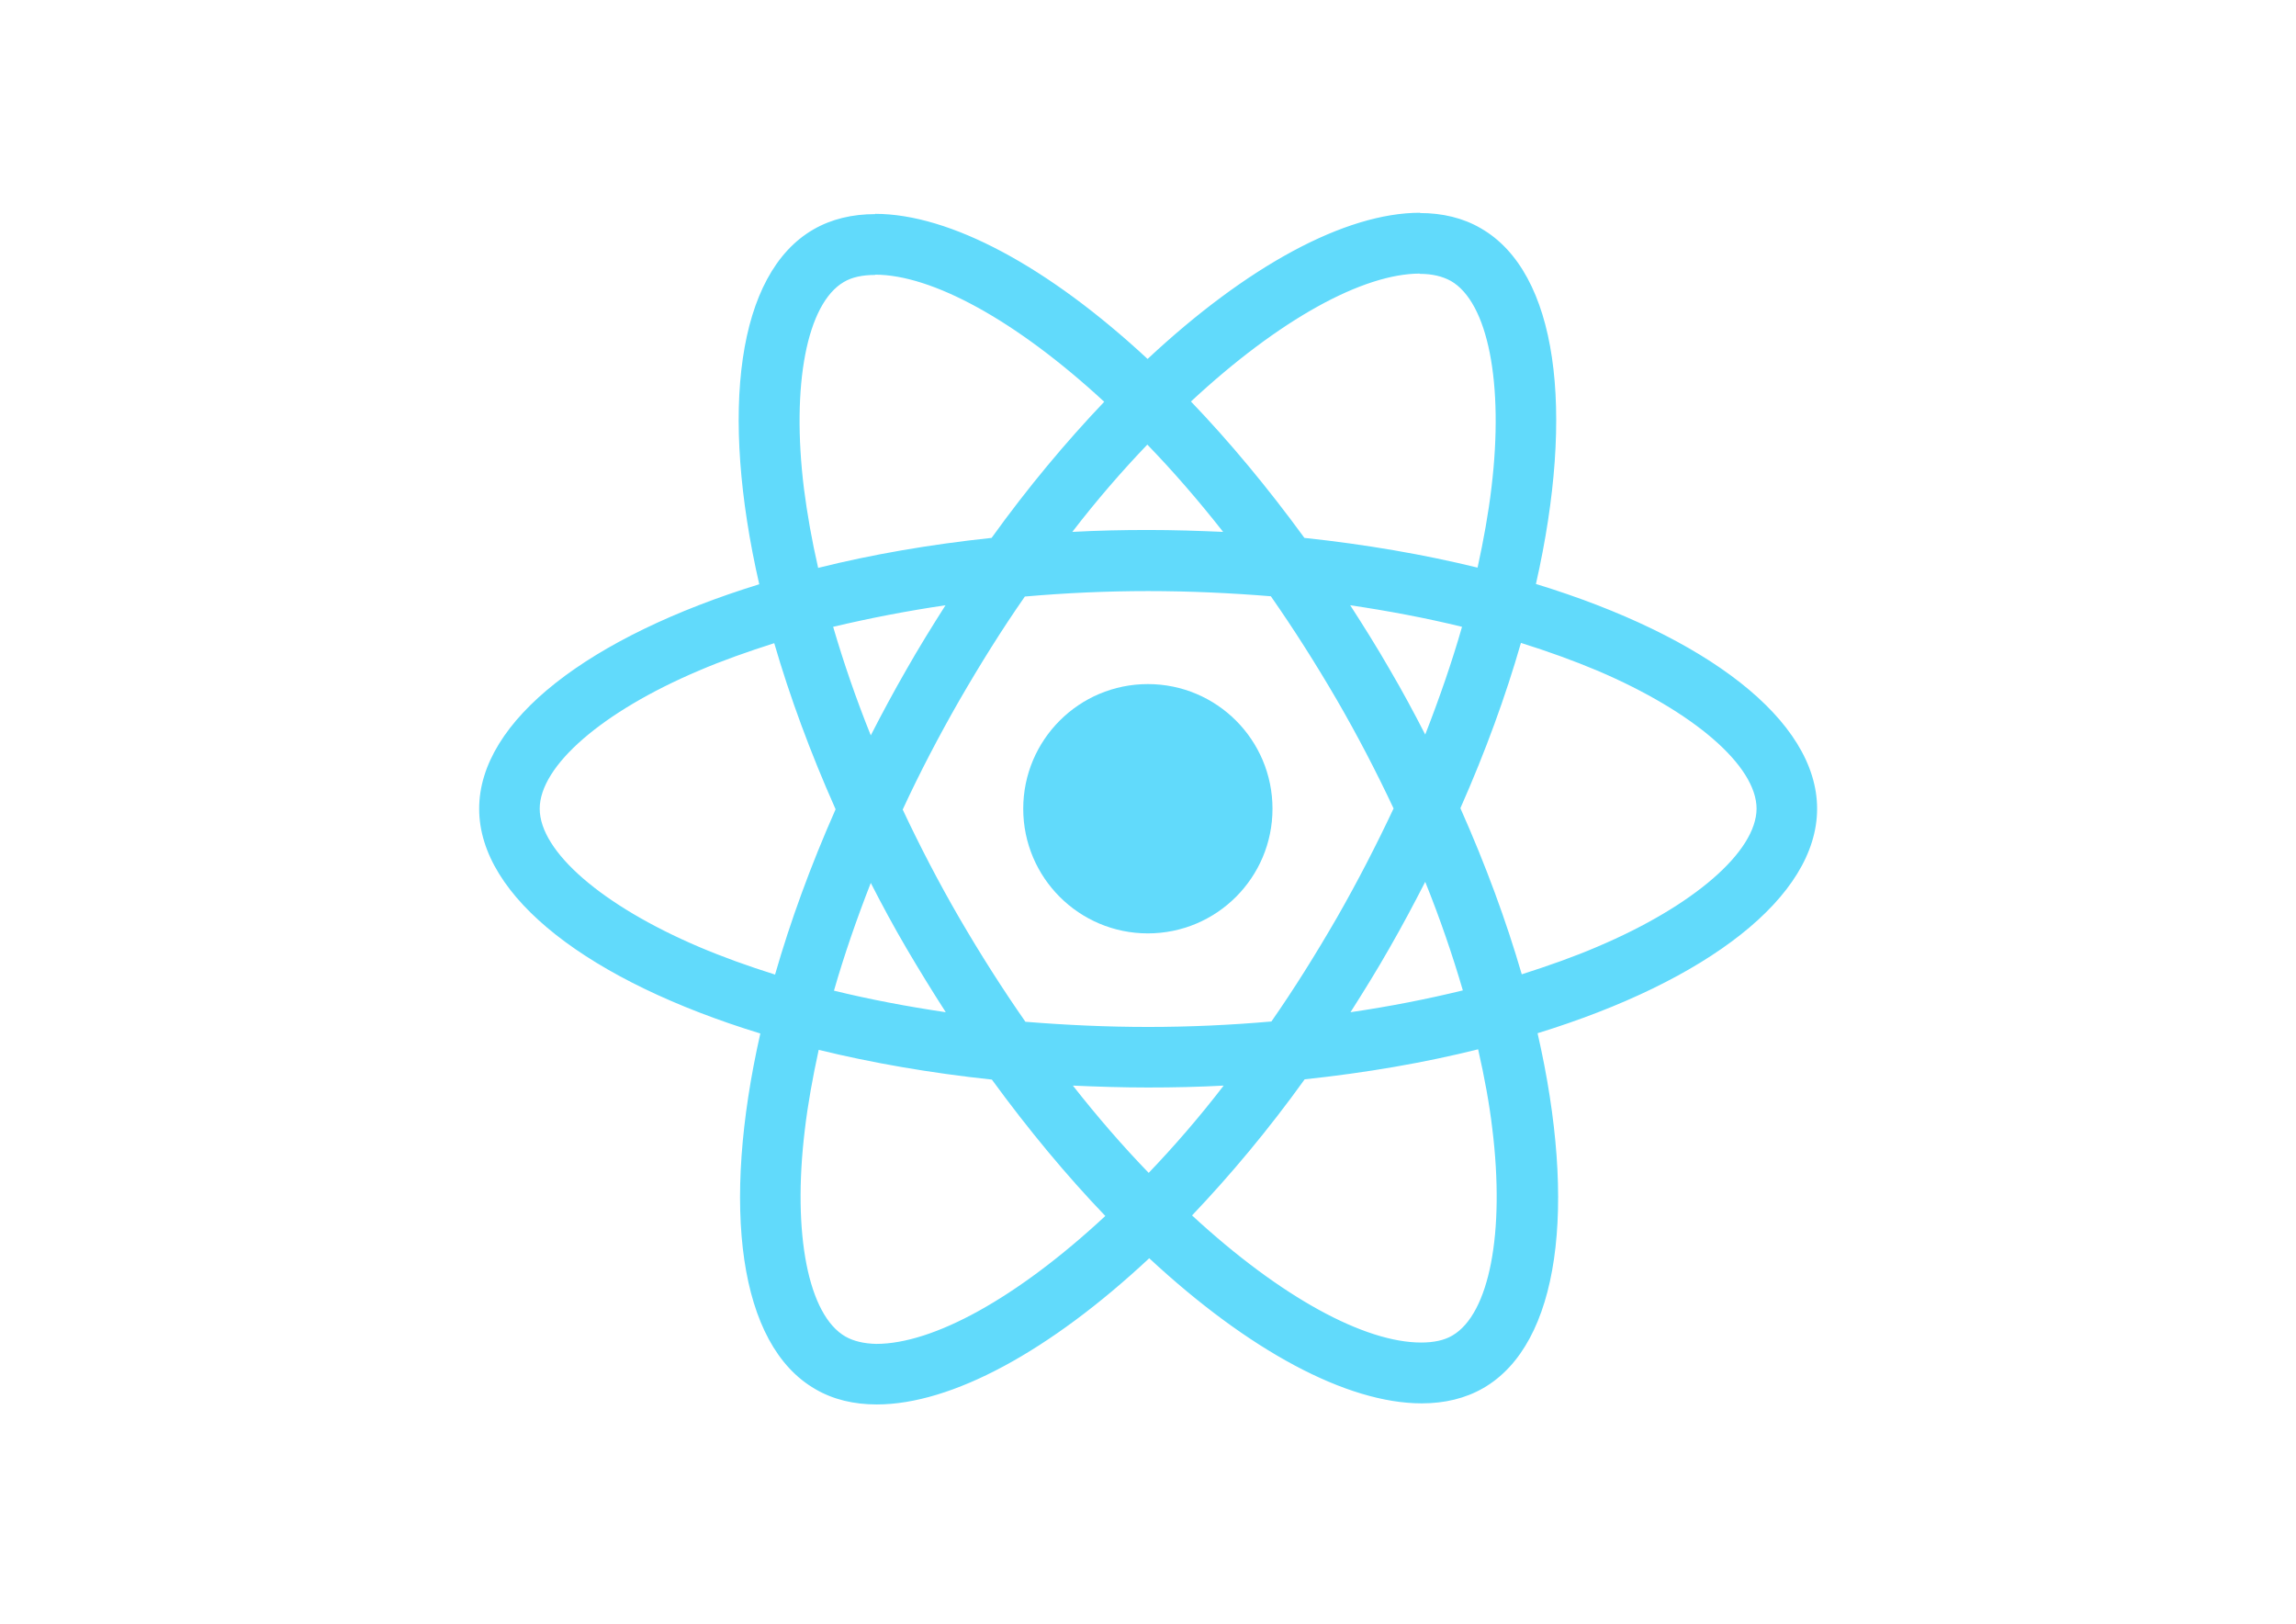
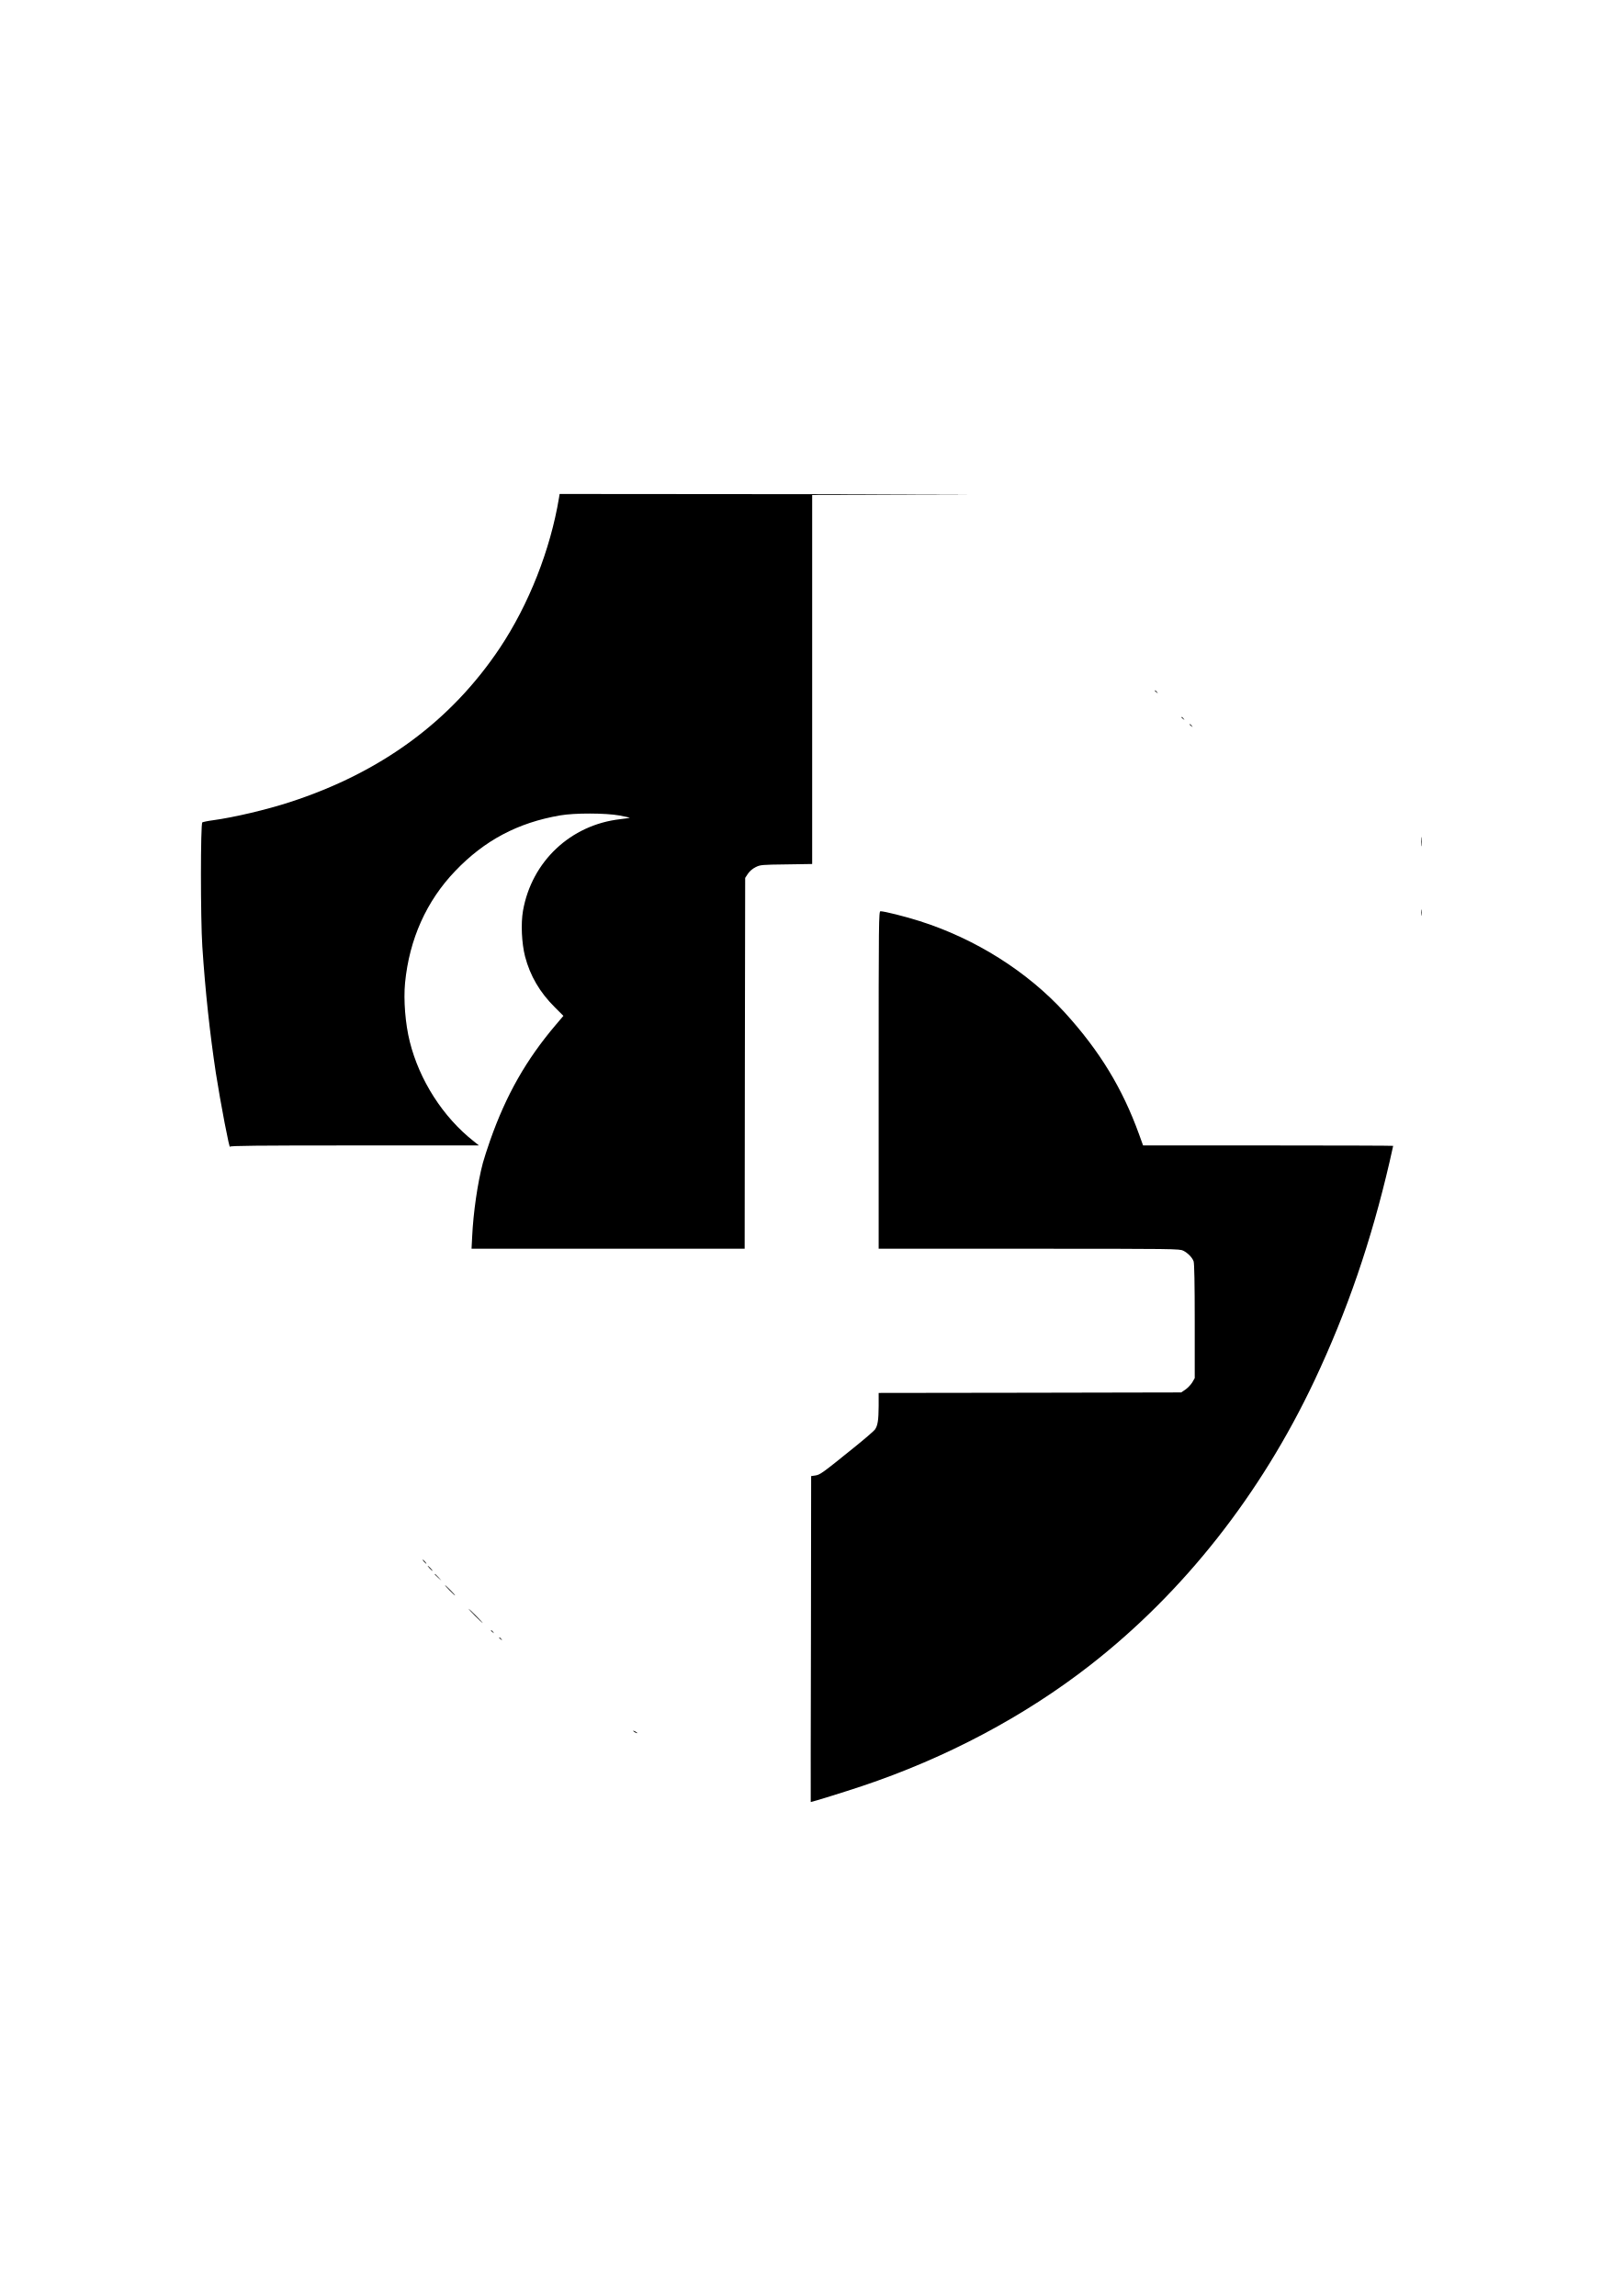
- <svg xmlns="http://www.w3.org/2000/svg" viewBox="0 0 841.9 595.3">
-   <g fill="#61DAFB">
-     <path d="M666.3 296.5c0-32.5-40.7-63.3-103.1-82.4 14.4-63.6 8-114.2-20.2-130.4-6.5-3.8-14.1-5.6-22.4-5.6v22.3c4.6 0 8.3.9 11.4 2.6 13.6 7.8 19.5 37.5 14.9 75.7-1.1 9.4-2.9 19.3-5.1 29.4-19.6-4.8-41-8.5-63.5-10.9-13.5-18.5-27.5-35.3-41.6-50 32.6-30.3 63.2-46.9 84-46.9V78c-27.5 0-63.5 19.6-99.9 53.6-36.4-33.8-72.4-53.2-99.9-53.2v22.3c20.7 0 51.4 16.5 84 46.6-14 14.7-28 31.4-41.3 49.9-22.6 2.4-44 6.1-63.6 11-2.3-10-4-19.7-5.2-29-4.7-38.2 1.1-67.9 14.6-75.8 3-1.8 6.9-2.6 11.5-2.6V78.5c-8.4 0-16 1.8-22.6 5.6-28.1 16.2-34.4 66.7-19.9 130.1-62.2 19.2-102.7 49.9-102.7 82.3 0 32.5 40.7 63.3 103.1 82.4-14.4 63.6-8 114.2 20.2 130.4 6.5 3.8 14.1 5.6 22.5 5.6 27.5 0 63.5-19.6 99.9-53.6 36.4 33.8 72.4 53.2 99.9 53.2 8.4 0 16-1.8 22.6-5.6 28.1-16.2 34.4-66.7 19.9-130.1 62-19.1 102.5-49.9 102.5-82.3zm-130.2-66.7c-3.7 12.9-8.3 26.2-13.5 39.5-4.1-8-8.4-16-13.1-24-4.6-8-9.5-15.8-14.4-23.4 14.2 2.1 27.9 4.7 41 7.9zm-45.8 106.5c-7.8 13.5-15.8 26.3-24.1 38.2-14.9 1.3-30 2-45.2 2-15.1 0-30.2-.7-45-1.9-8.3-11.9-16.4-24.6-24.2-38-7.6-13.1-14.5-26.4-20.8-39.8 6.2-13.4 13.2-26.8 20.7-39.9 7.8-13.5 15.8-26.3 24.1-38.2 14.9-1.3 30-2 45.2-2 15.1 0 30.2.7 45 1.9 8.3 11.9 16.4 24.6 24.2 38 7.6 13.1 14.5 26.4 20.8 39.8-6.3 13.4-13.2 26.8-20.7 39.9zm32.3-13c5.4 13.4 10 26.8 13.8 39.8-13.1 3.2-26.9 5.9-41.2 8 4.9-7.7 9.8-15.6 14.4-23.7 4.6-8 8.9-16.1 13-24.1zM421.2 430c-9.3-9.6-18.6-20.3-27.8-32 9 .4 18.2.7 27.5.7 9.4 0 18.7-.2 27.8-.7-9 11.7-18.3 22.4-27.5 32zm-74.4-58.9c-14.2-2.1-27.9-4.7-41-7.9 3.7-12.9 8.3-26.2 13.5-39.5 4.1 8 8.4 16 13.1 24 4.7 8 9.5 15.8 14.4 23.4zM420.7 163c9.3 9.6 18.6 20.3 27.8 32-9-.4-18.2-.7-27.5-.7-9.4 0-18.7.2-27.8.7 9-11.7 18.3-22.4 27.5-32zm-74 58.9c-4.9 7.7-9.8 15.6-14.4 23.7-4.6 8-8.9 16-13 24-5.4-13.4-10-26.8-13.8-39.8 13.1-3.1 26.9-5.8 41.2-7.9zm-90.5 125.2c-35.4-15.1-58.3-34.9-58.3-50.6 0-15.7 22.9-35.6 58.3-50.6 8.6-3.7 18-7 27.7-10.1 5.7 19.6 13.2 40 22.5 60.9-9.2 20.8-16.6 41.1-22.2 60.6-9.9-3.1-19.3-6.5-28-10.2zM310 490c-13.6-7.8-19.5-37.5-14.9-75.7 1.1-9.4 2.9-19.3 5.1-29.4 19.6 4.8 41 8.5 63.5 10.9 13.5 18.5 27.5 35.3 41.6 50-32.6 30.3-63.2 46.9-84 46.9-4.5-.1-8.3-1-11.3-2.7zm237.2-76.2c4.7 38.2-1.1 67.9-14.6 75.8-3 1.8-6.9 2.6-11.5 2.6-20.7 0-51.4-16.5-84-46.6 14-14.7 28-31.4 41.3-49.9 22.6-2.4 44-6.1 63.6-11 2.3 10.1 4.1 19.8 5.2 29.1zm38.5-66.7c-8.6 3.7-18 7-27.7 10.1-5.7-19.6-13.2-40-22.5-60.9 9.2-20.8 16.6-41.1 22.2-60.6 9.9 3.1 19.3 6.5 28.1 10.2 35.4 15.1 58.3 34.9 58.3 50.6-.1 15.7-23 35.6-58.4 50.6zM320.8 78.4z" />
-     <circle cx="420.9" cy="296.5" r="45.7" />
-     <path d="M520.5 78.1z" />
+ <svg xmlns="http://www.w3.org/2000/svg" version="1.0" width="1587pt" height="2245pt" viewBox="0 0 1587 2245" preserveAspectRatio="xMidYMid meet">
+   <g transform="translate(0,2245) scale(0.1,-0.1)" fill="#000000" stroke="none">
+     <path d="M5465 17583 c-84 -508 -295 -1043 -578 -1468 -479 -717 -1161 -1218 -2053 -1508 -227 -74 -544 -149 -756 -178 -47 -6 -92 -16 -100 -20 -18 -11 -18 -942 0 -1214 29 -439 74 -851 132 -1235 46 -295 136 -766 139 -722 1 9 251 12 1217 12 l1216 0 -51 41 c-300 236 -531 597 -625 974 -44 176 -62 408 -46 575 42 427 209 800 490 1093 286 300 613 473 1025 544 143 25 444 24 583 -1 56 -11 101 -21 99 -22 -2 -2 -44 -8 -94 -14 -484 -55 -865 -413 -950 -895 -22 -127 -13 -317 20 -447 50 -190 144 -351 291 -497 l84 -84 -73 -86 c-291 -342 -487 -688 -643 -1131 -28 -80 -60 -179 -71 -220 -51 -191 -94 -485 -105 -722 l-6 -118 1335 0 1335 0 2 1813 3 1813 27 41 c17 25 45 49 75 64 46 23 58 24 301 27 l252 4 0 1804 0 1804 1228 3 c675 1 119 3 -1235 5 l-2462 2 -6 -37z" />
+     <path d="M11290 15696 c0 -2 8 -10 18 -17 15 -13 16 -12 3 4 -13 16 -21 21 -21 13z" />
+     <path d="M11550 15436 c0 -2 8 -10 18 -17 15 -13 16 -12 3 4 -13 16 -21 21 -21 13z" />
+     <path d="M11630 15366 c0 -2 8 -10 18 -17 15 -13 16 -12 3 4 -13 16 -21 21 -21 13z" />
+     <path d="M13893 14220 c0 -41 2 -58 4 -37 2 20 2 54 0 75 -2 20 -4 3 -4 -38z" />
+     <path d="M13893 13525 c0 -27 2 -38 4 -22 2 15 2 37 0 50 -2 12 -4 0 -4 -28z" />
+     <path d="M8590 11890 l0 -1650 1470 0 c1428 0 1472 -1 1508 -19 45 -23 87 -66 101 -104 7 -19 11 -216 11 -585 l0 -557 -23 -40 c-12 -21 -42 -53 -65 -70 l-44 -30 -1479 -3 -1479 -2 0 -128 c-1 -139 -9 -192 -37 -231 -11 -14 -104 -95 -209 -179 -303 -245 -328 -263 -373 -269 l-41 -6 -2 -1593 c-2 -877 -3 -1594 -2 -1594 13 0 335 100 499 155 823 275 1592 683 2236 1186 913 713 1664 1667 2189 2779 321 681 555 1363 735 2140 19 83 35 153 35 156 0 2 -550 4 -1222 4 l-1223 0 -39 108 c-163 451 -386 817 -726 1191 -366 401 -874 722 -1420 895 -138 44 -345 96 -382 96 -17 0 -18 -85 -18 -1650z" />
+     <path d="M4145 7180 c10 -11 20 -20 23 -20 3 0 -3 9 -13 20 -10 11 -20 20 -23 20 -3 0 3 -9 13 -20z" />
+     <path d="M4200 7115 c13 -14 26 -25 28 -25 3 0 -5 11 -18 25 -13 14 -26 25 -28 25 -3 0 5 -11 18 -25z" />
+     <path d="M4250 7057 c0 -2 15 -16 33 -33 l32 -29 -29 33 c-28 30 -36 37 -36 29z" />
+     <path d="M4395 6900 c27 -27 51 -50 54 -50 3 0 -17 23 -44 50 -27 28 -51 50 -54 50 -3 0 17 -22 44 -50z" />
+     <path d="M4645 6650 c38 -38 72 -70 74 -70 3 0 -26 32 -64 70 -38 39 -72 70 -74 70 -3 0 26 -31 64 -70z" />
+     <path d="M4800 6506 c0 -2 8 -10 18 -17 15 -13 16 -12 3 4 -13 16 -21 21 -21 13z" />
+     <path d="M4880 6436 c0 -2 8 -10 18 -17 15 -13 16 -12 3 4 -13 16 -21 21 -21 13z" />
+     <path d="M6190 5526 c0 -3 9 -10 20 -16 11 -6 20 -8 20 -6 0 3 -9 10 -20 16 -11 6 -20 8 -20 6z" />
  </g>
</svg>
